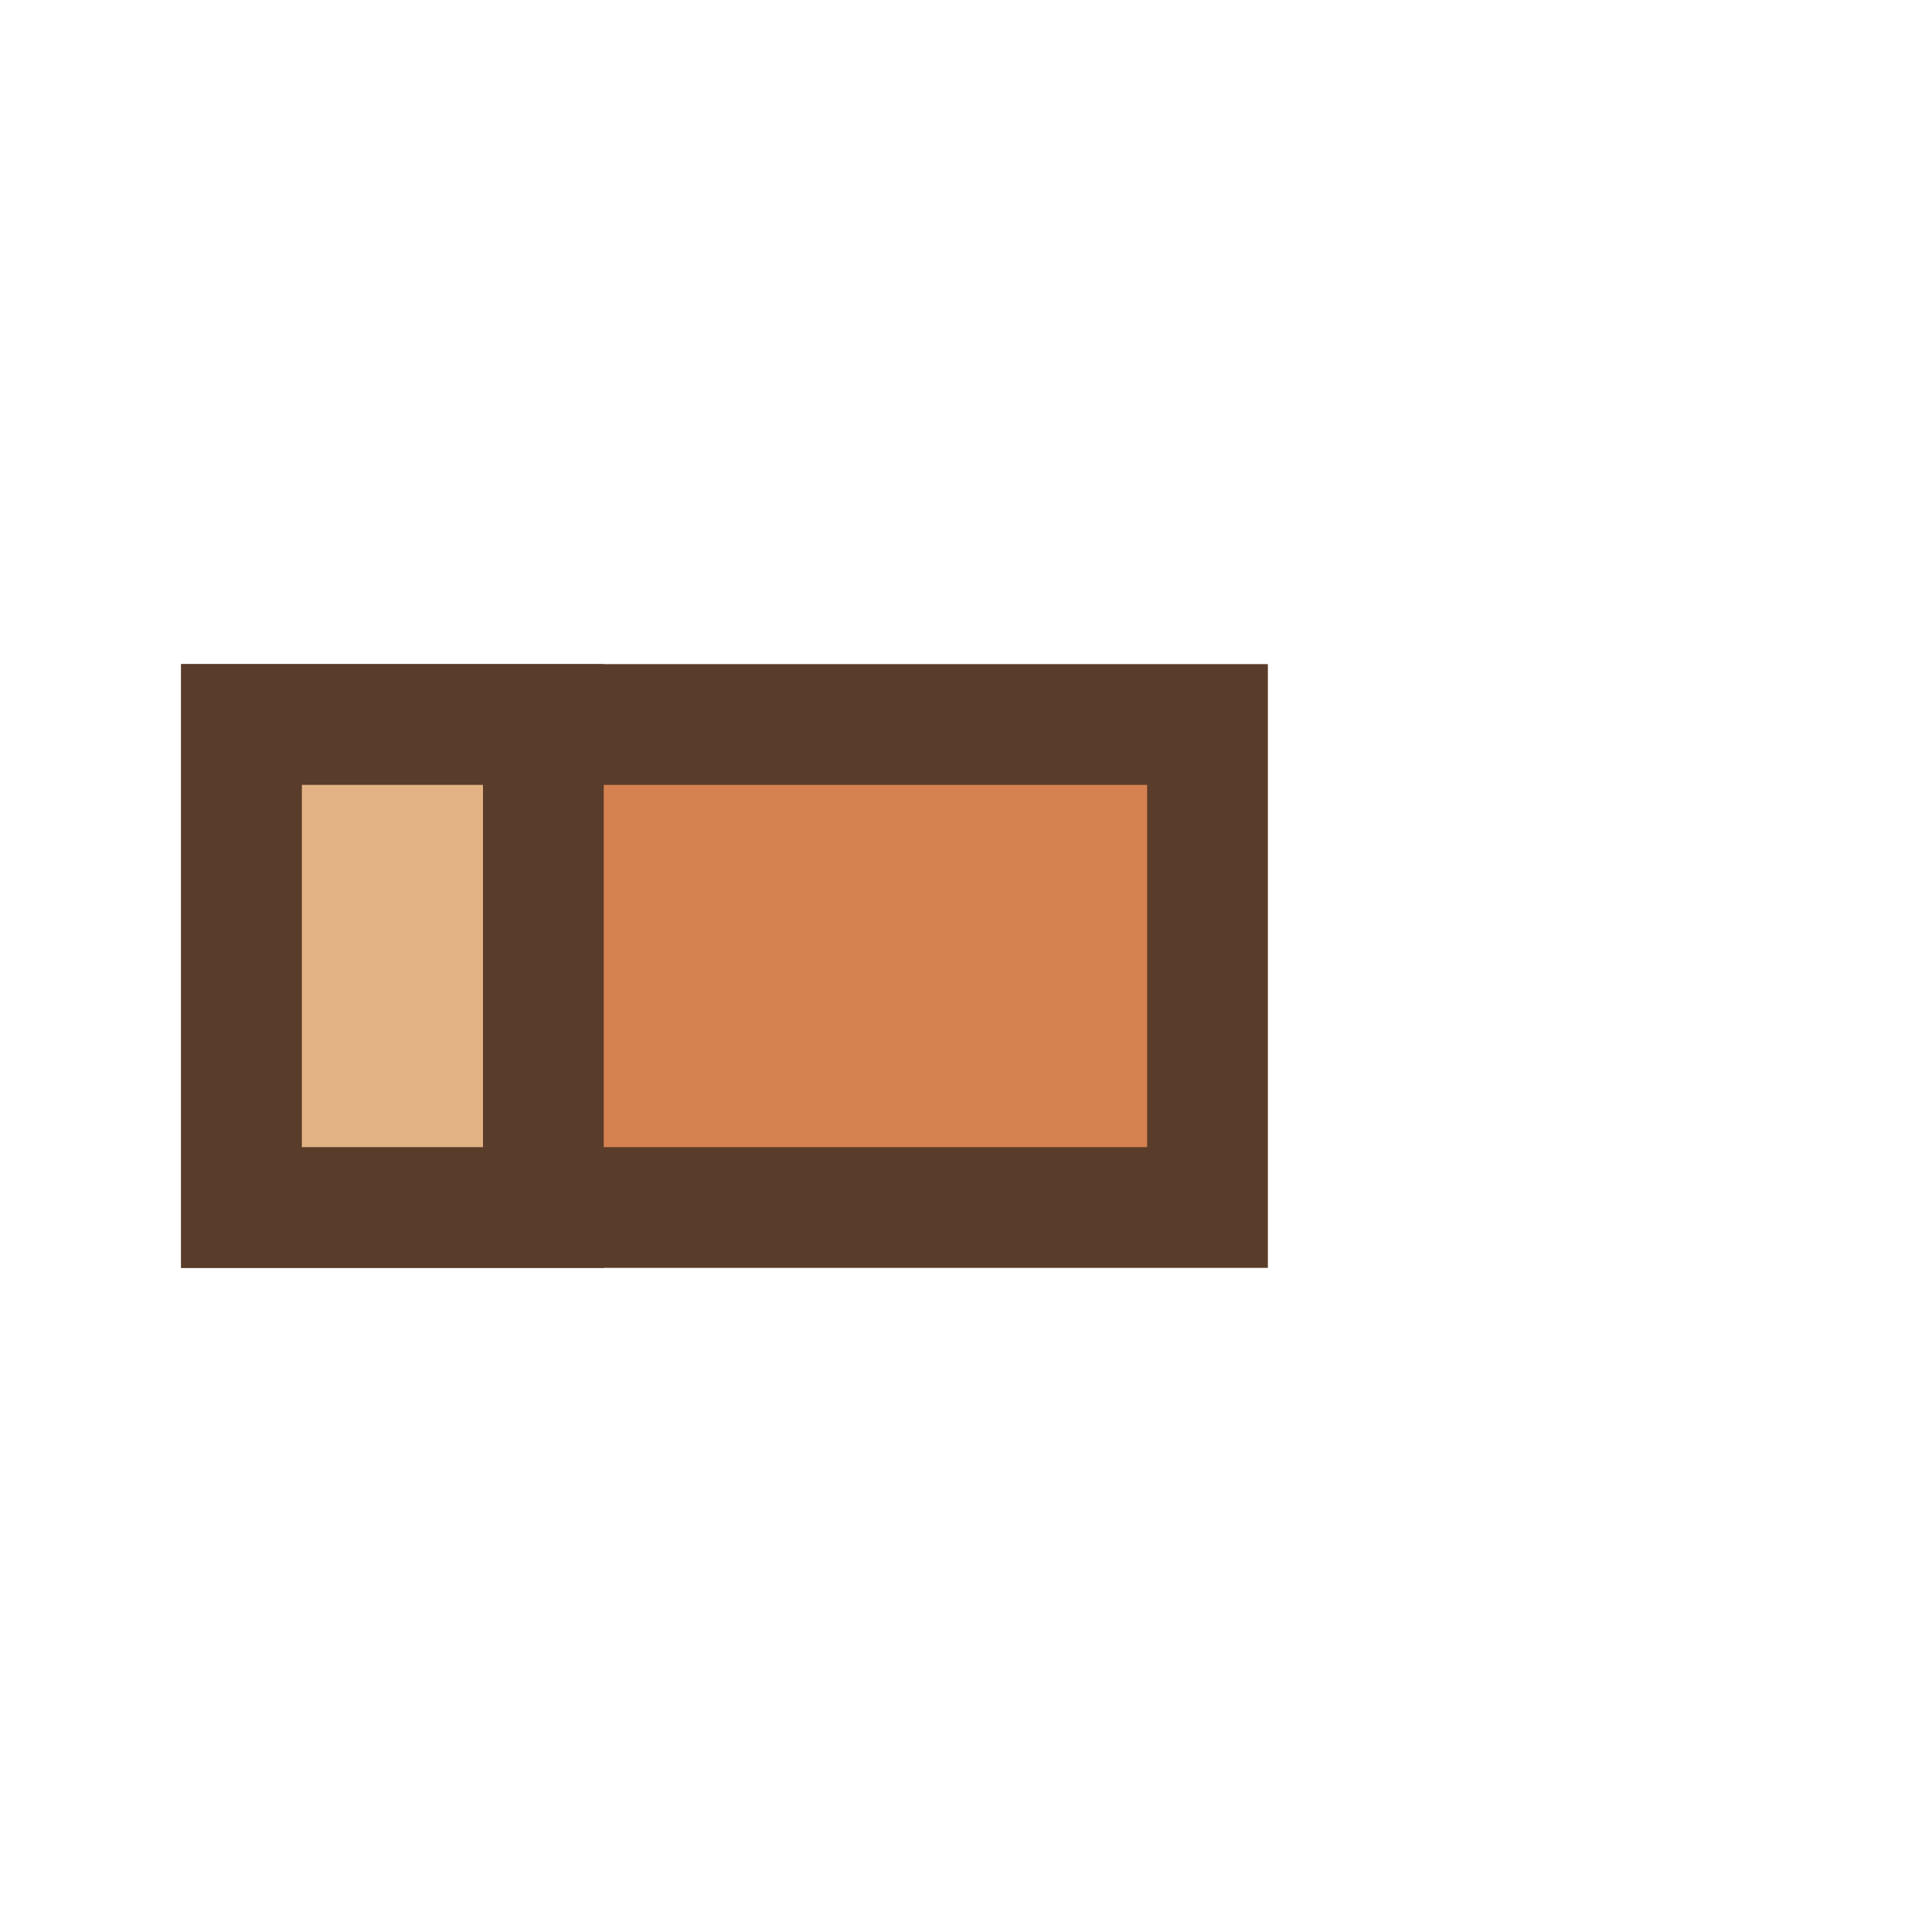
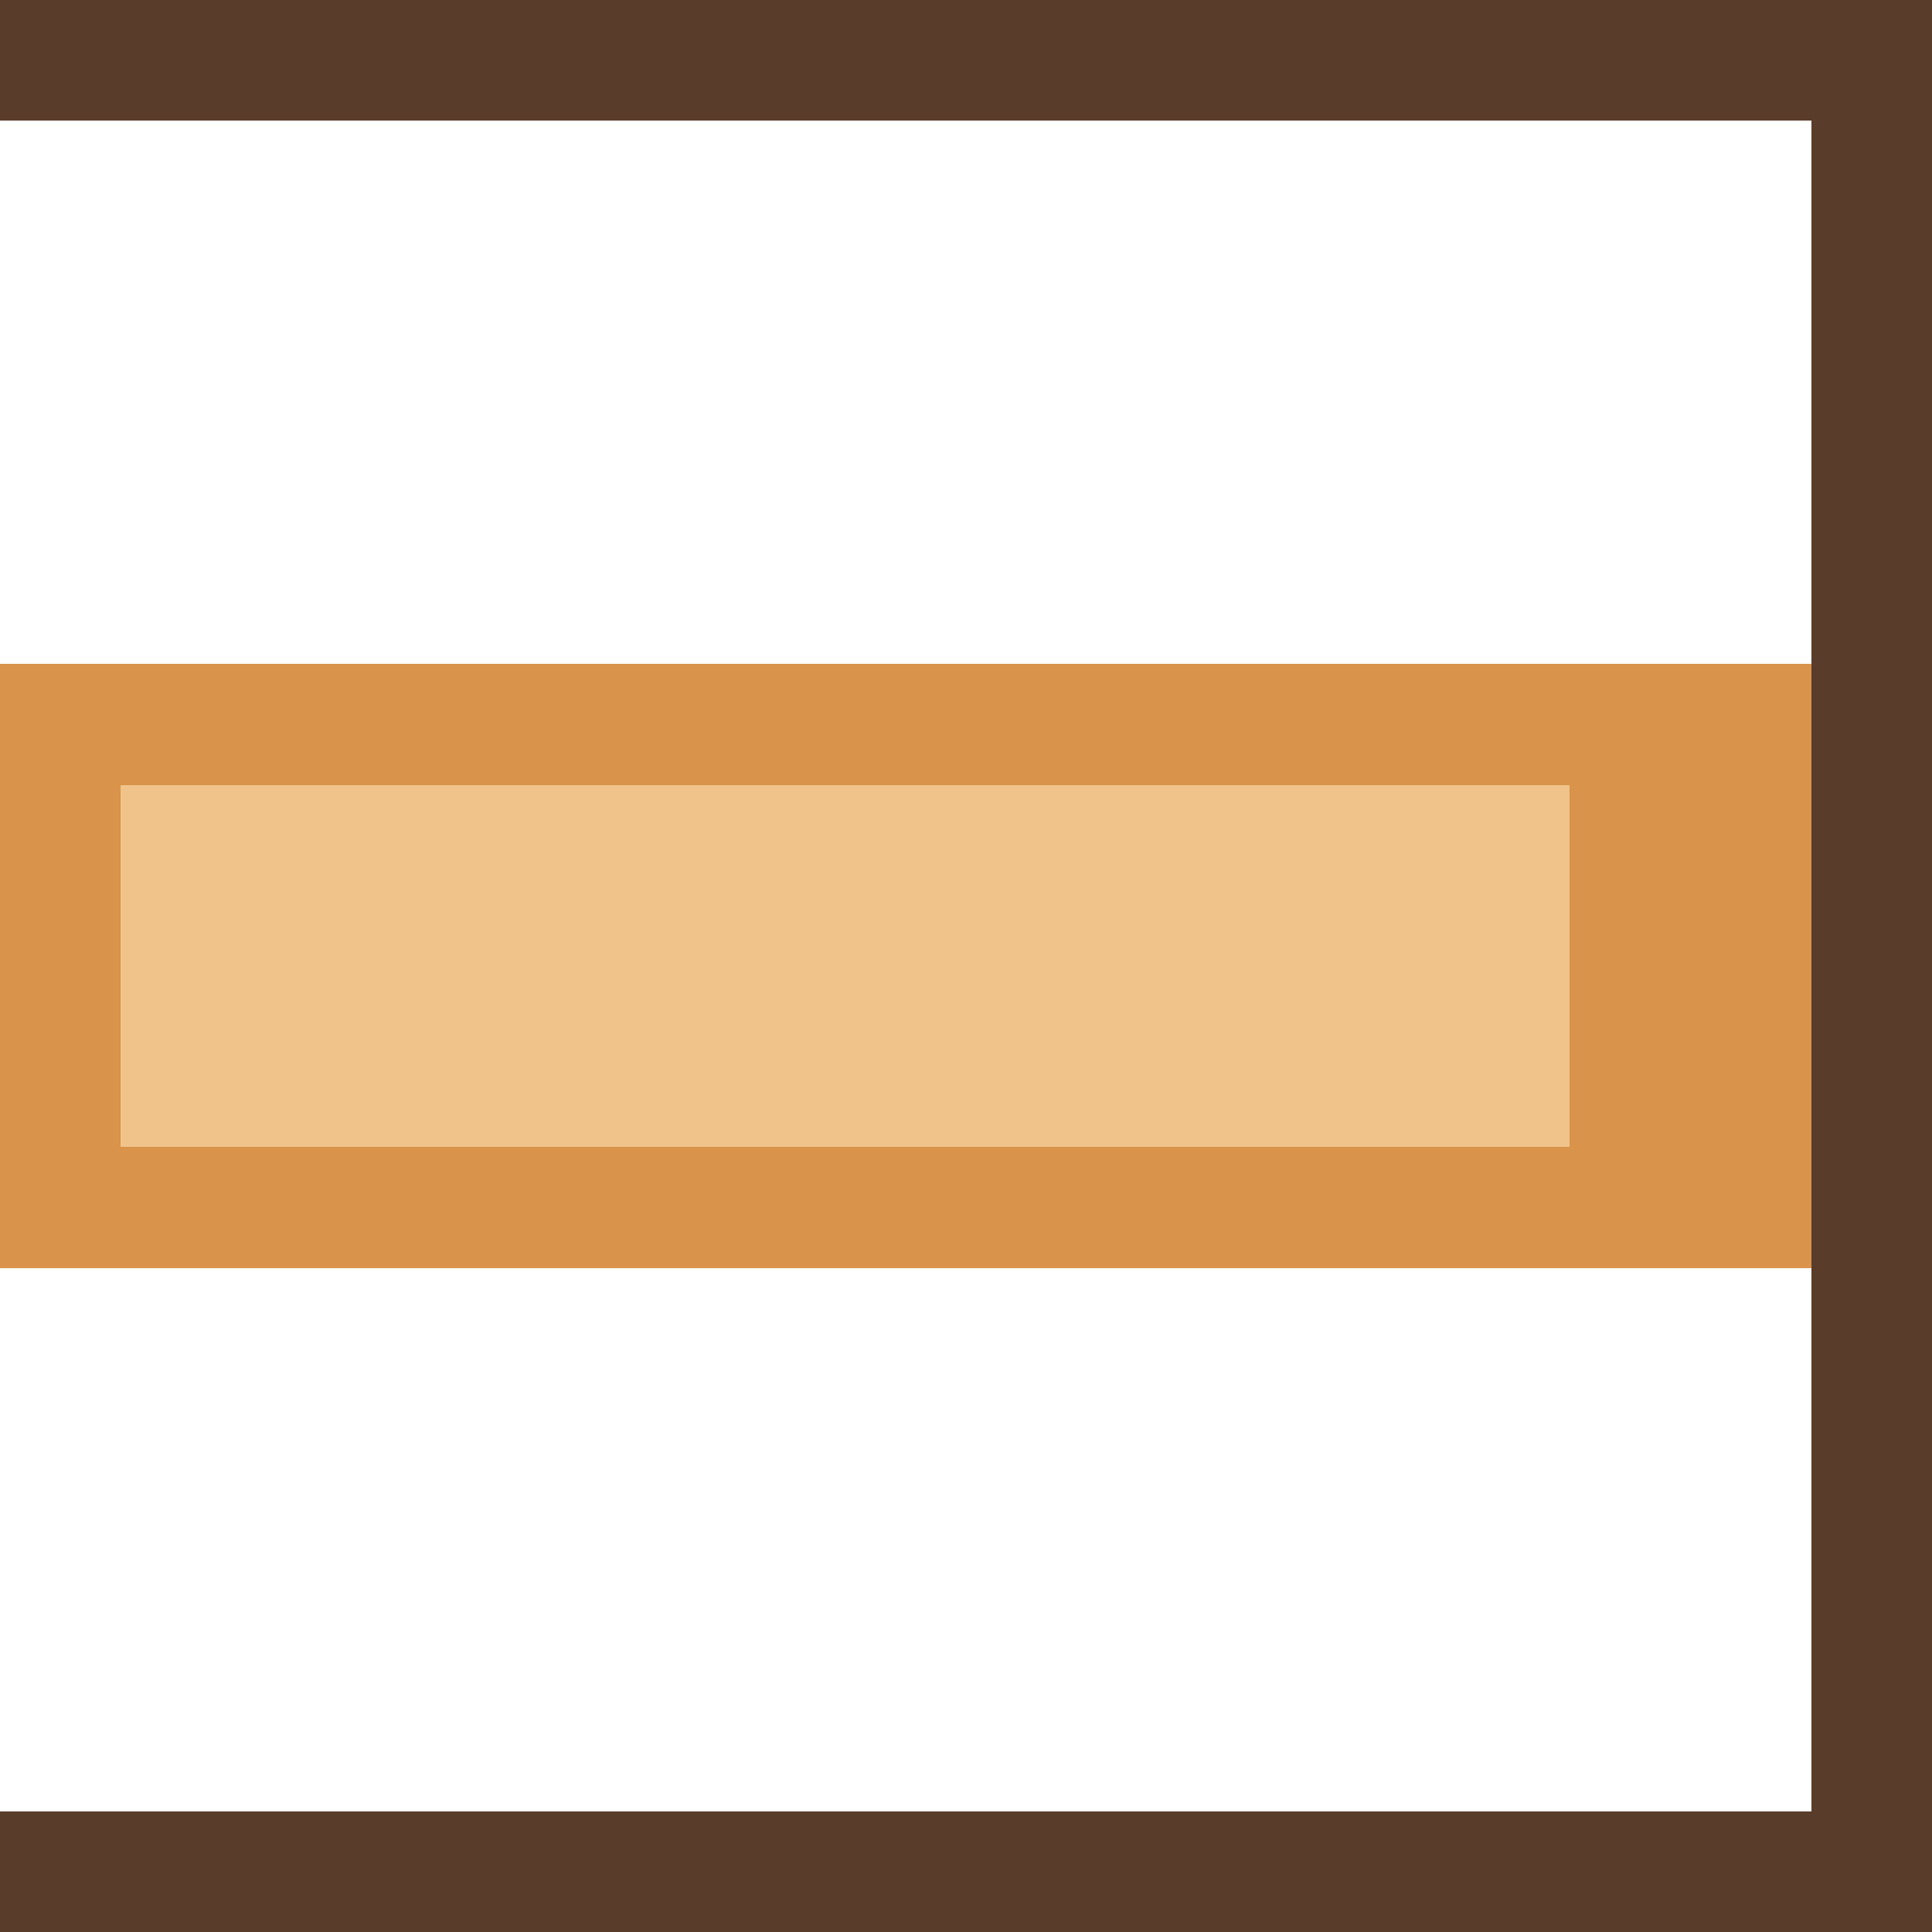
- <svg xmlns="http://www.w3.org/2000/svg" width="32" height="32" viewBox="0 0 32 32">
-   <rect x="4" y="12" width="16" height="8" fill="#d68150" stroke="#5a3c2a" stroke-width="2" />
-   <rect x="4" y="12" width="5" height="8" fill="#e4b385" stroke="#5a3c2a" stroke-width="2" />
+ <svg xmlns="http://www.w3.org/2000/svg" width="32" height="32" viewBox="0 0 32 32" shape-rendering="crispEdges">
+   <rect x="0" y="11" width="32" height="10" fill="#d9934a" />
+   <rect x="2" y="13" width="24" height="6" fill="#f0c38b" />
+   <rect x="0" y="0" width="32" height="2" fill="#5a3c2a" />
+   <rect x="0" y="30" width="32" height="2" fill="#5a3c2a" />
+   <rect x="30" y="0" width="2" height="32" fill="#5a3c2a" />
</svg>
